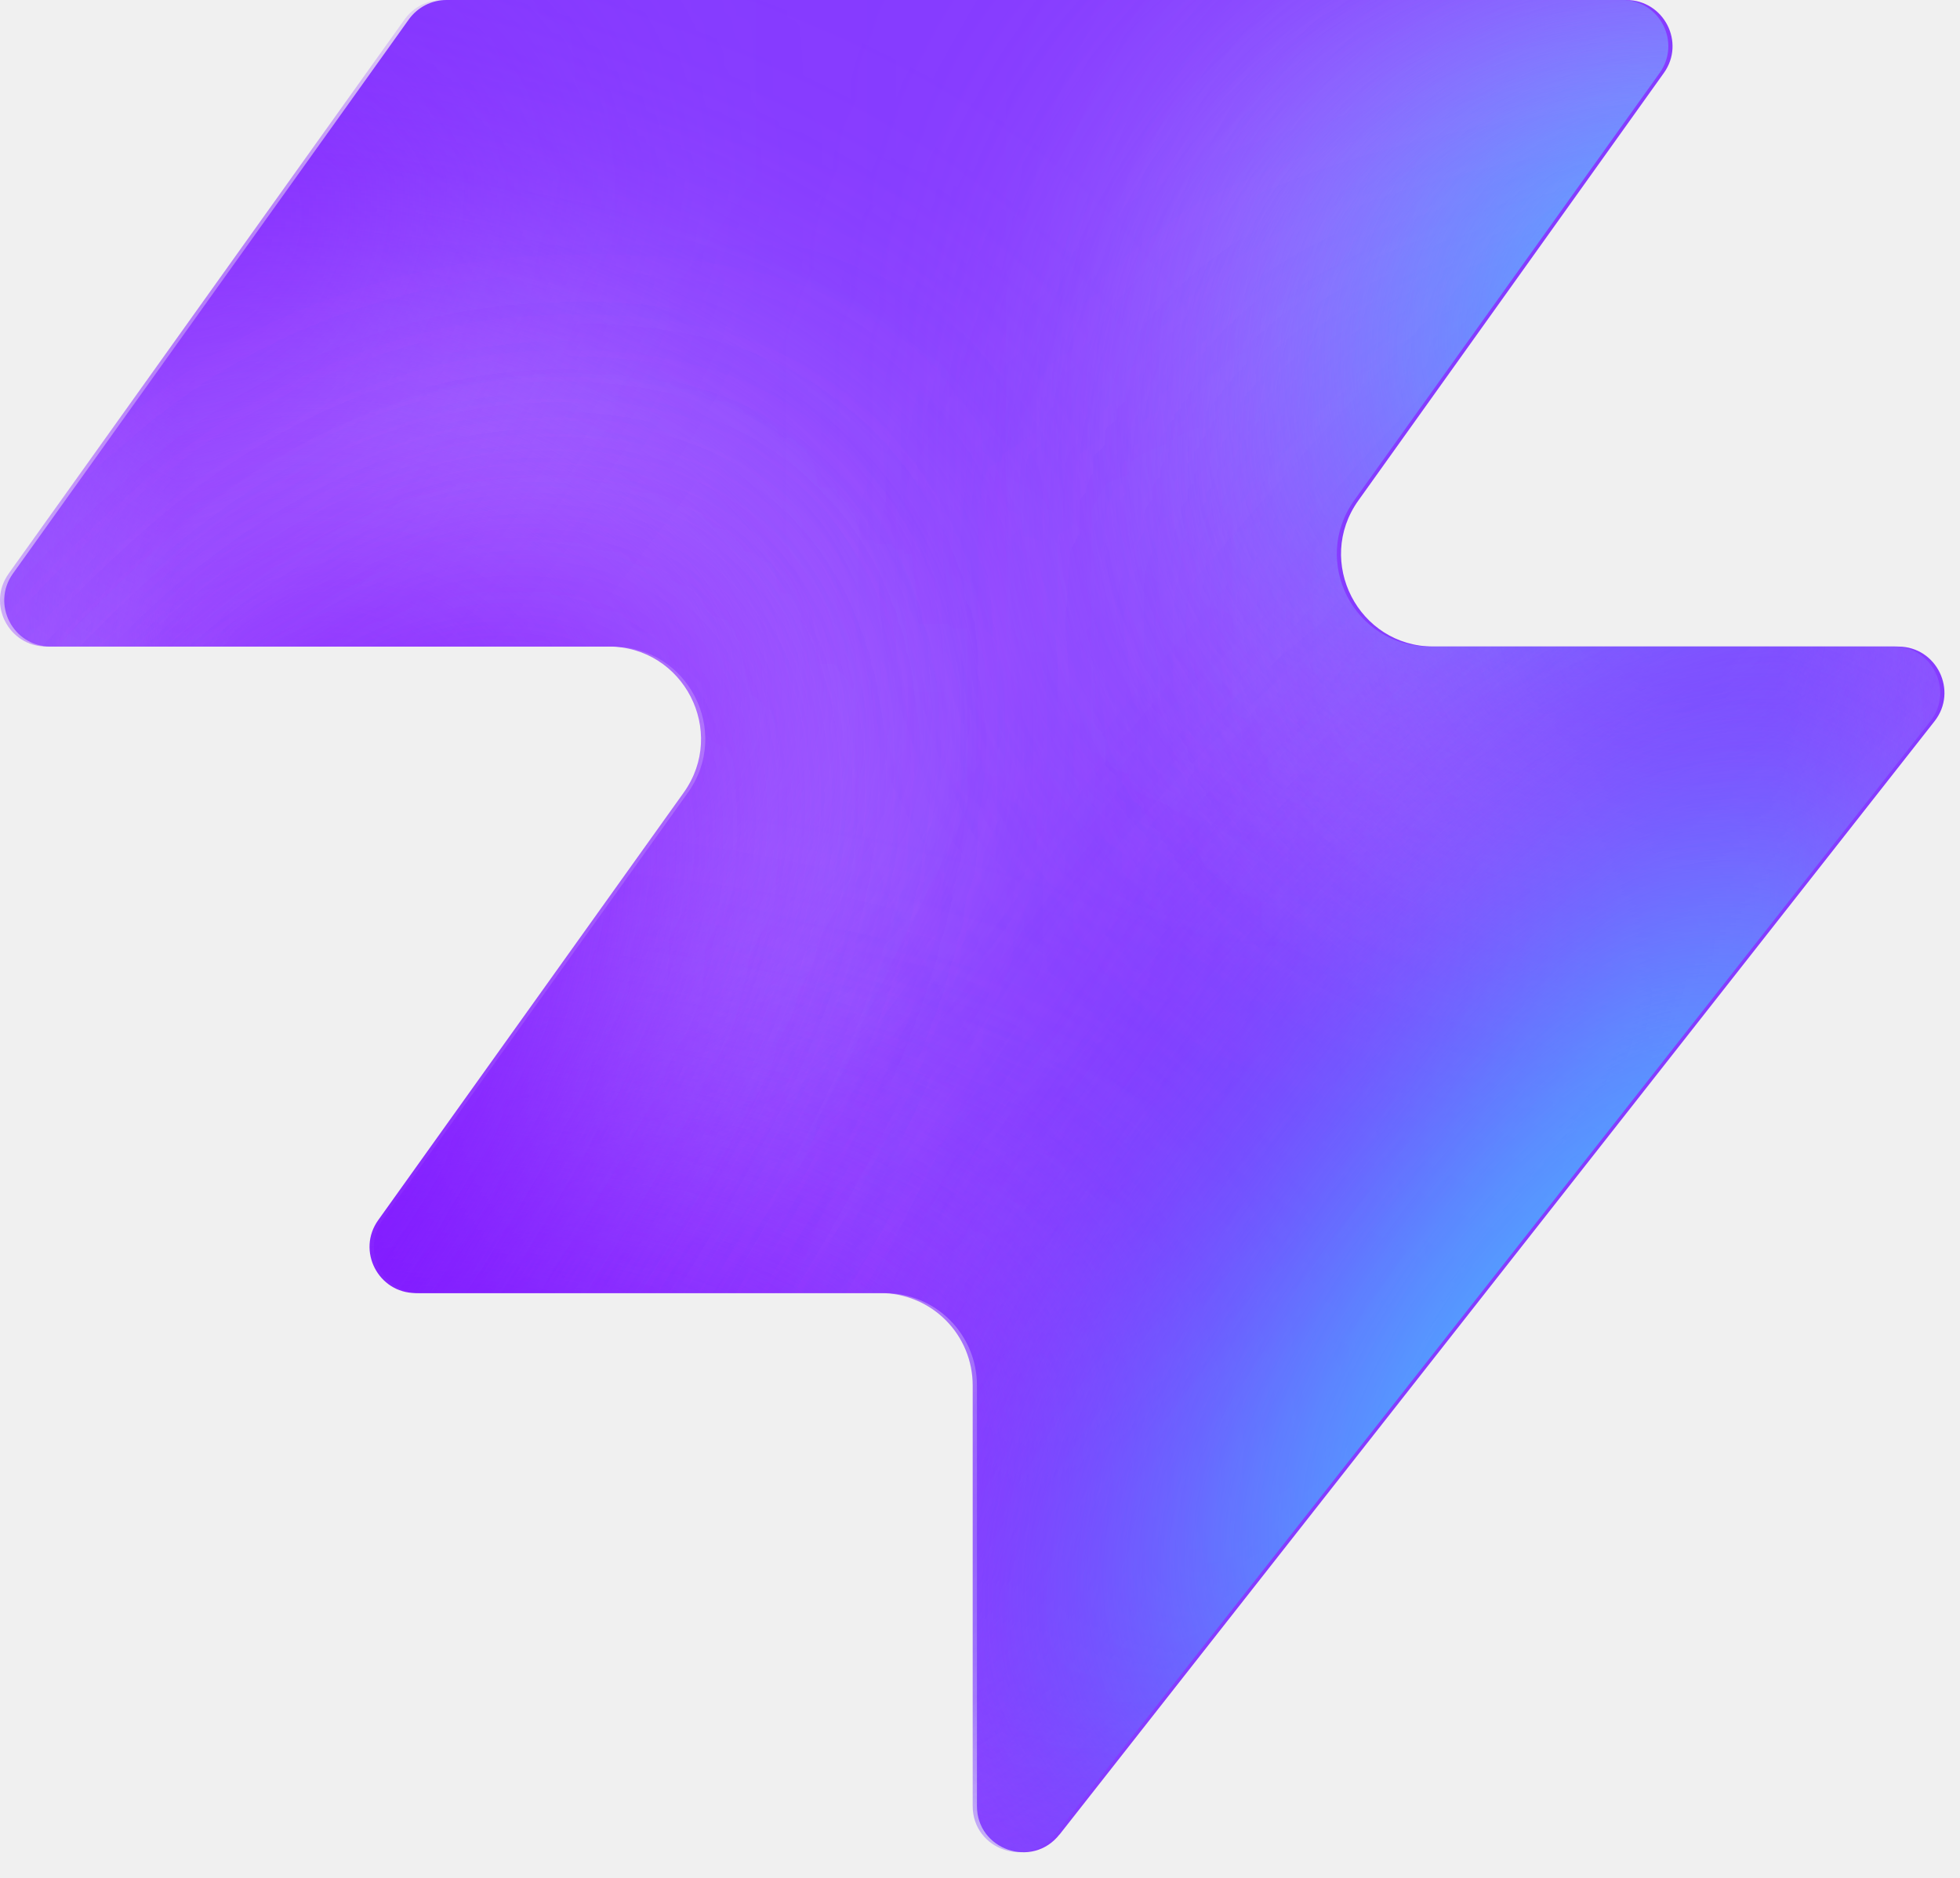
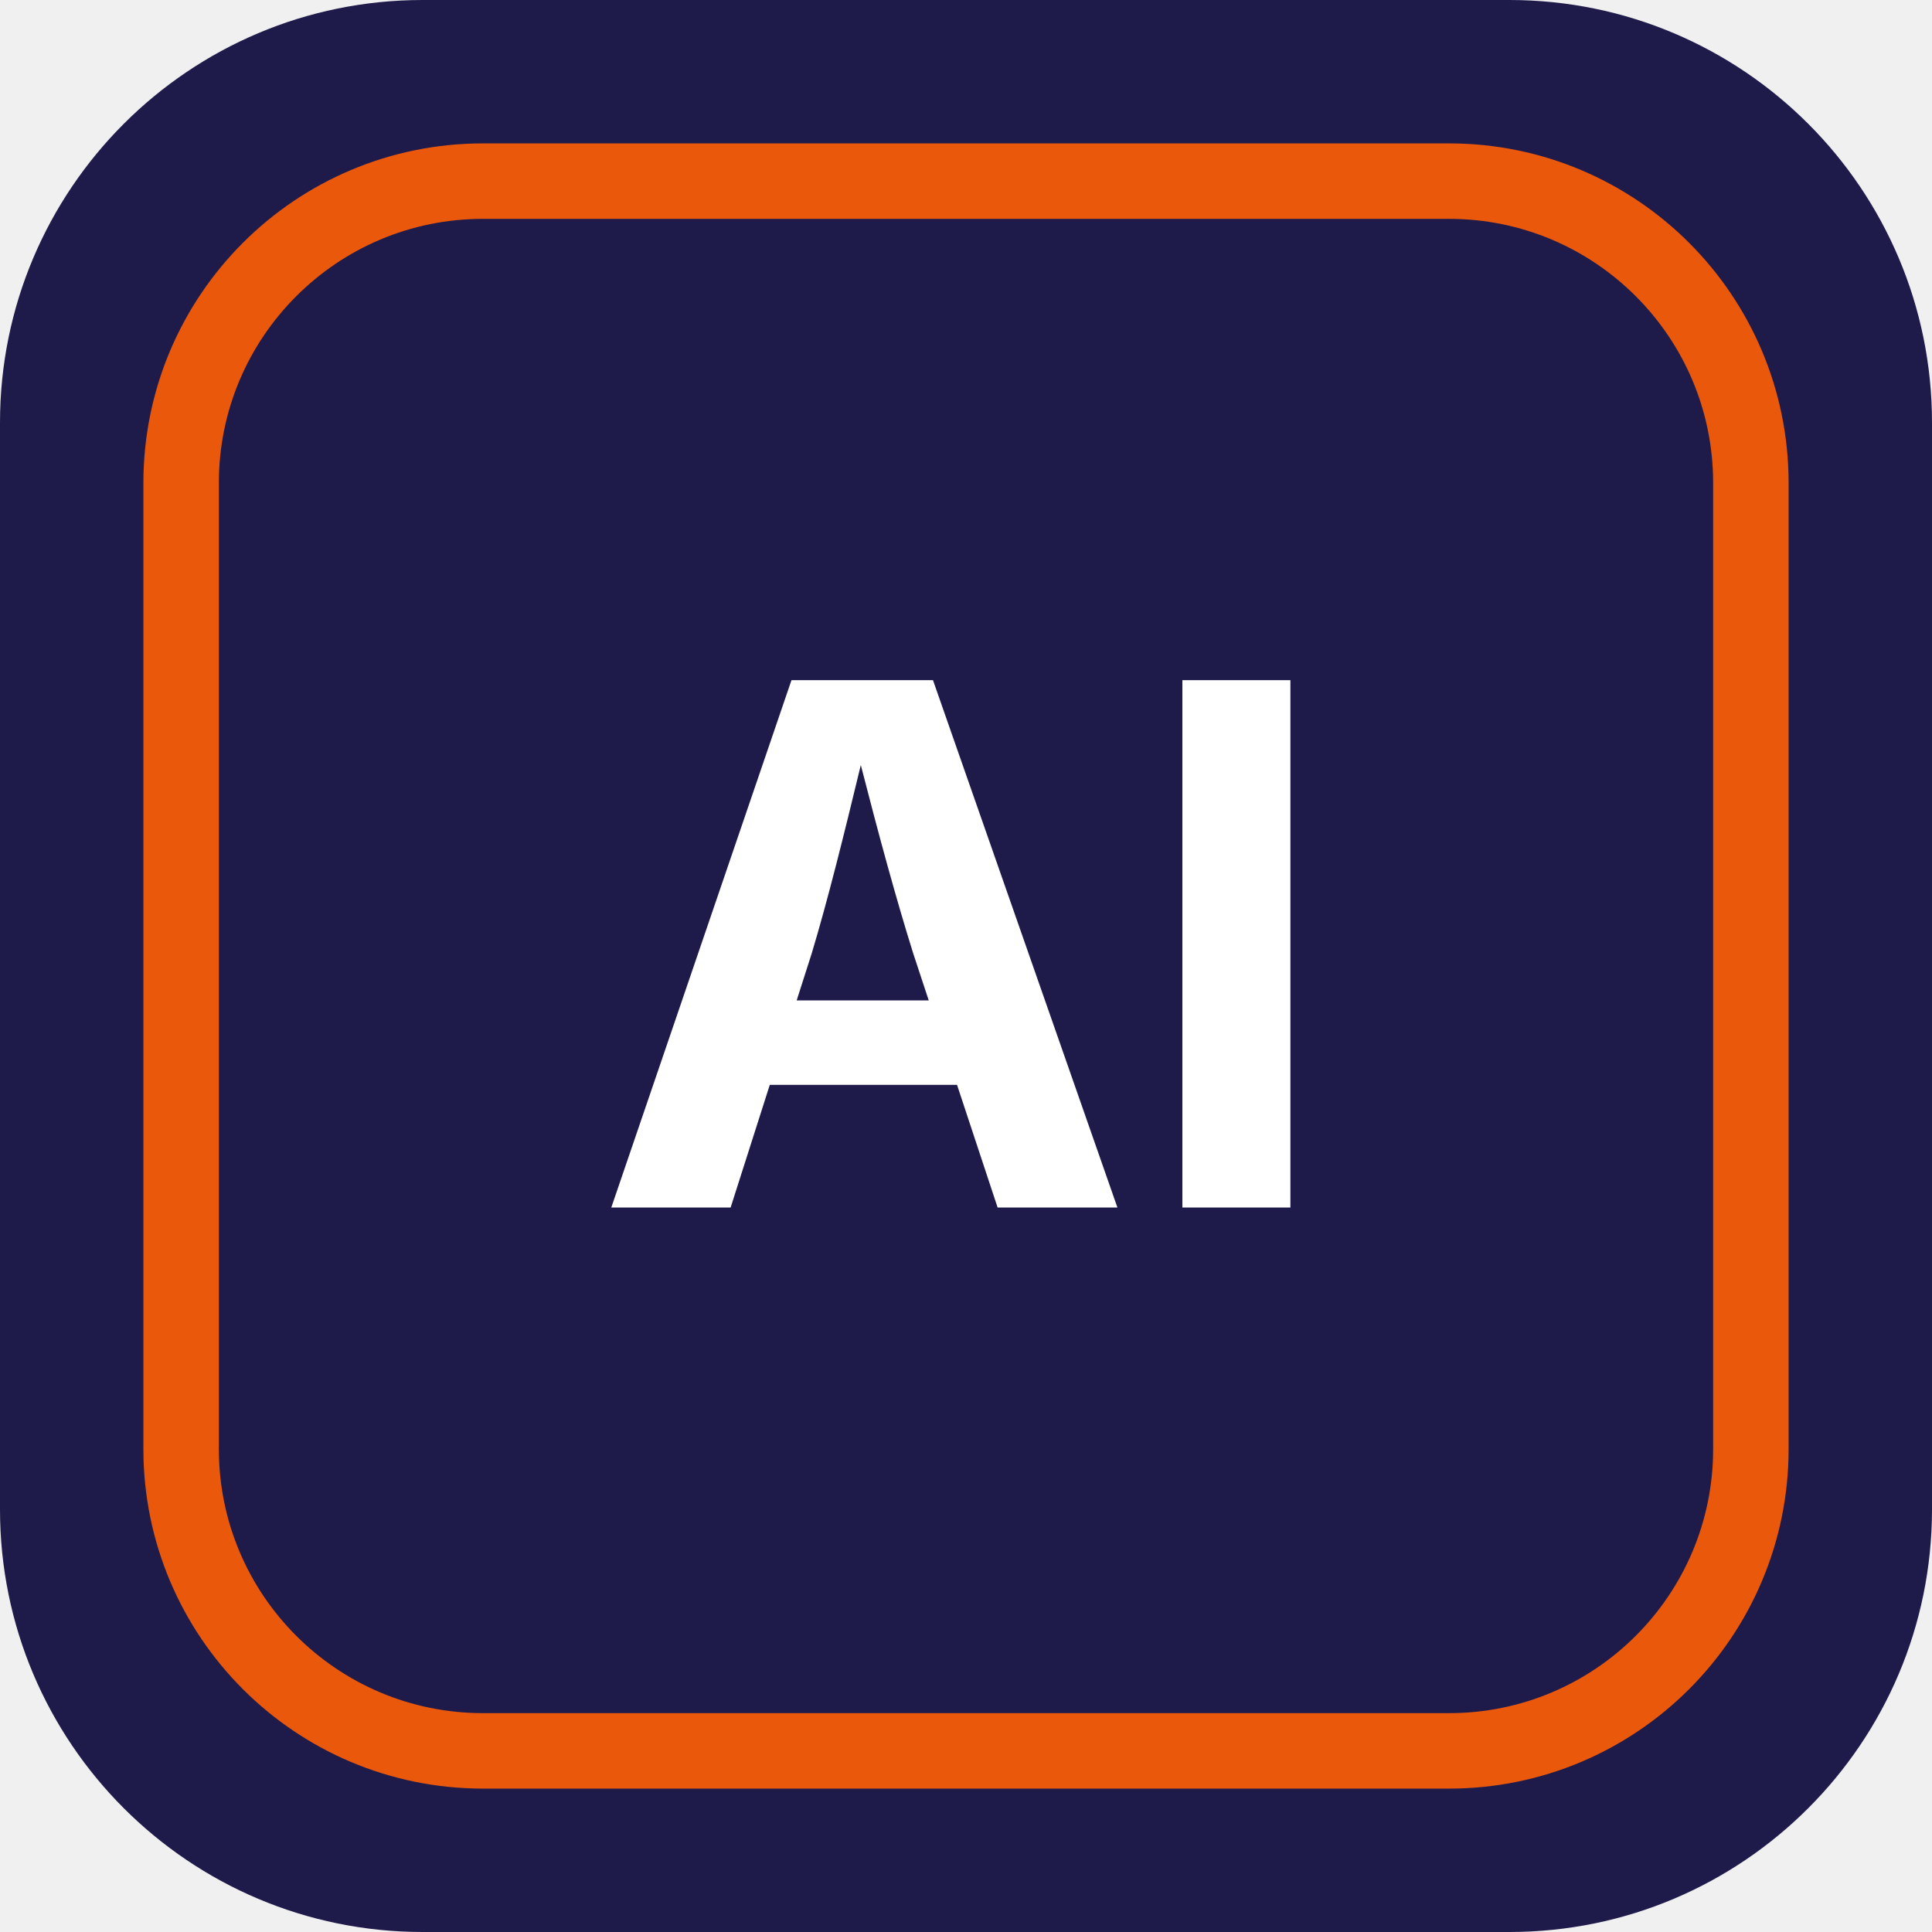
- <svg xmlns="http://www.w3.org/2000/svg" width="48" height="46" fill="none" viewBox="0 0 48 46">
-   <path fill="#863bff" d="M25.946 44.938c-.664.845-2.021.375-2.021-.698V33.937a2.26 2.26 0 0 0-2.262-2.262H10.287c-.92 0-1.456-1.04-.92-1.788l7.48-10.471c1.07-1.497 0-3.578-1.842-3.578H1.237c-.92 0-1.456-1.04-.92-1.788L10.013.474c.214-.297.556-.474.92-.474h28.894c.92 0 1.456 1.04.92 1.788l-7.48 10.471c-1.07 1.498 0 3.579 1.842 3.579h11.377c.943 0 1.473 1.088.89 1.83L25.947 44.94z" style="fill:#863bff;fill:color(display-p3 .525 .23 1);fill-opacity:1" />
-   <mask id="a" width="48" height="46" x="0" y="0" maskUnits="userSpaceOnUse" style="mask-type:alpha">
-     <path fill="#000" d="M25.842 44.938c-.664.844-2.021.375-2.021-.698V33.937a2.26 2.26 0 0 0-2.262-2.262H10.183c-.92 0-1.456-1.04-.92-1.788l7.48-10.471c1.07-1.498 0-3.579-1.842-3.579H1.133c-.92 0-1.456-1.04-.92-1.787L9.91.473c.214-.297.556-.474.92-.474h28.894c.92 0 1.456 1.04.92 1.788l-7.48 10.471c-1.07 1.498 0 3.578 1.842 3.578h11.377c.943 0 1.473 1.088.89 1.832L25.843 44.94z" style="fill:#000;fill-opacity:1" />
-   </mask>
-   <g mask="url(#a)">
-     <g filter="url(#b)">
-       <ellipse cx="5.508" cy="14.704" fill="#ede6ff" rx="5.508" ry="14.704" style="fill:#ede6ff;fill:color(display-p3 .927 .903 1);fill-opacity:1" transform="matrix(.00324 1 1 -.00324 -4.47 31.516)" />
-     </g>
-     <g filter="url(#c)">
-       <ellipse cx="10.399" cy="29.851" fill="#ede6ff" rx="10.399" ry="29.851" style="fill:#ede6ff;fill:color(display-p3 .927 .903 1);fill-opacity:1" transform="matrix(.00324 1 1 -.00324 -39.328 7.883)" />
-     </g>
-     <g filter="url(#d)">
-       <ellipse cx="5.508" cy="30.487" fill="#7e14ff" rx="5.508" ry="30.487" style="fill:#7e14ff;fill:color(display-p3 .492 .077 1);fill-opacity:1" transform="rotate(89.814 -25.913 -14.639)scale(1 -1)" />
-     </g>
-     <g filter="url(#e)">
-       <ellipse cx="5.508" cy="30.599" fill="#7e14ff" rx="5.508" ry="30.599" style="fill:#7e14ff;fill:color(display-p3 .492 .077 1);fill-opacity:1" transform="rotate(89.814 -32.644 -3.334)scale(1 -1)" />
-     </g>
-     <g filter="url(#f)">
-       <ellipse cx="5.508" cy="30.599" fill="#7e14ff" rx="5.508" ry="30.599" style="fill:#7e14ff;fill:color(display-p3 .492 .077 1);fill-opacity:1" transform="matrix(.00324 1 1 -.00324 -34.34 30.47)" />
-     </g>
-     <g filter="url(#g)">
-       <ellipse cx="14.072" cy="22.078" fill="#ede6ff" rx="14.072" ry="22.078" style="fill:#ede6ff;fill:color(display-p3 .927 .903 1);fill-opacity:1" transform="rotate(93.35 24.506 48.493)scale(-1 1)" />
-     </g>
-     <g filter="url(#h)">
-       <ellipse cx="3.47" cy="21.501" fill="#7e14ff" rx="3.47" ry="21.501" style="fill:#7e14ff;fill:color(display-p3 .492 .077 1);fill-opacity:1" transform="rotate(89.009 28.708 47.59)scale(-1 1)" />
-     </g>
-     <g filter="url(#i)">
-       <ellipse cx="3.47" cy="21.501" fill="#7e14ff" rx="3.47" ry="21.501" style="fill:#7e14ff;fill:color(display-p3 .492 .077 1);fill-opacity:1" transform="rotate(89.009 28.708 47.59)scale(-1 1)" />
-     </g>
-     <g filter="url(#j)">
-       <ellipse cx=".387" cy="8.972" fill="#7e14ff" rx="4.407" ry="29.108" style="fill:#7e14ff;fill:color(display-p3 .492 .077 1);fill-opacity:1" transform="rotate(39.51 .387 8.972)" />
-     </g>
-     <g filter="url(#k)">
-       <ellipse cx="47.523" cy="-6.092" fill="#7e14ff" rx="4.407" ry="29.108" style="fill:#7e14ff;fill:color(display-p3 .492 .077 1);fill-opacity:1" transform="rotate(37.892 47.523 -6.092)" />
-     </g>
-     <g filter="url(#l)">
-       <ellipse cx="41.412" cy="6.333" fill="#47bfff" rx="5.971" ry="9.665" style="fill:#47bfff;fill:color(display-p3 .28 .748 1);fill-opacity:1" transform="rotate(37.892 41.412 6.333)" />
-     </g>
-     <g filter="url(#m)">
-       <ellipse cx="-1.879" cy="38.332" fill="#7e14ff" rx="4.407" ry="29.108" style="fill:#7e14ff;fill:color(display-p3 .492 .077 1);fill-opacity:1" transform="rotate(37.892 -1.88 38.332)" />
-     </g>
-     <g filter="url(#n)">
-       <ellipse cx="-1.879" cy="38.332" fill="#7e14ff" rx="4.407" ry="29.108" style="fill:#7e14ff;fill:color(display-p3 .492 .077 1);fill-opacity:1" transform="rotate(37.892 -1.88 38.332)" />
-     </g>
-     <g filter="url(#o)">
-       <ellipse cx="35.651" cy="29.907" fill="#7e14ff" rx="4.407" ry="29.108" style="fill:#7e14ff;fill:color(display-p3 .492 .077 1);fill-opacity:1" transform="rotate(37.892 35.651 29.907)" />
-     </g>
-     <g filter="url(#p)">
-       <ellipse cx="38.418" cy="32.4" fill="#47bfff" rx="5.971" ry="15.297" style="fill:#47bfff;fill:color(display-p3 .28 .748 1);fill-opacity:1" transform="rotate(37.892 38.418 32.4)" />
-     </g>
-   </g>
-   <defs>
-     <filter id="b" width="60.045" height="41.654" x="-19.77" y="16.149" color-interpolation-filters="sRGB" filterUnits="userSpaceOnUse">
-       <feFlood flood-opacity="0" result="BackgroundImageFix" />
-       <feBlend in="SourceGraphic" in2="BackgroundImageFix" result="shape" />
-       <feGaussianBlur result="effect1_foregroundBlur_2002_17158" stdDeviation="7.659" />
-     </filter>
-     <filter id="c" width="90.34" height="51.437" x="-54.613" y="-7.533" color-interpolation-filters="sRGB" filterUnits="userSpaceOnUse">
-       <feFlood flood-opacity="0" result="BackgroundImageFix" />
-       <feBlend in="SourceGraphic" in2="BackgroundImageFix" result="shape" />
-       <feGaussianBlur result="effect1_foregroundBlur_2002_17158" stdDeviation="7.659" />
-     </filter>
-     <filter id="d" width="79.355" height="29.4" x="-49.64" y="2.03" color-interpolation-filters="sRGB" filterUnits="userSpaceOnUse">
-       <feFlood flood-opacity="0" result="BackgroundImageFix" />
-       <feBlend in="SourceGraphic" in2="BackgroundImageFix" result="shape" />
-       <feGaussianBlur result="effect1_foregroundBlur_2002_17158" stdDeviation="4.596" />
-     </filter>
-     <filter id="e" width="79.579" height="29.4" x="-45.045" y="20.029" color-interpolation-filters="sRGB" filterUnits="userSpaceOnUse">
-       <feFlood flood-opacity="0" result="BackgroundImageFix" />
-       <feBlend in="SourceGraphic" in2="BackgroundImageFix" result="shape" />
-       <feGaussianBlur result="effect1_foregroundBlur_2002_17158" stdDeviation="4.596" />
-     </filter>
-     <filter id="f" width="79.579" height="29.4" x="-43.513" y="21.178" color-interpolation-filters="sRGB" filterUnits="userSpaceOnUse">
-       <feFlood flood-opacity="0" result="BackgroundImageFix" />
-       <feBlend in="SourceGraphic" in2="BackgroundImageFix" result="shape" />
-       <feGaussianBlur result="effect1_foregroundBlur_2002_17158" stdDeviation="4.596" />
-     </filter>
-     <filter id="g" width="74.749" height="58.852" x="15.756" y="-17.901" color-interpolation-filters="sRGB" filterUnits="userSpaceOnUse">
-       <feFlood flood-opacity="0" result="BackgroundImageFix" />
-       <feBlend in="SourceGraphic" in2="BackgroundImageFix" result="shape" />
-       <feGaussianBlur result="effect1_foregroundBlur_2002_17158" stdDeviation="7.659" />
-     </filter>
-     <filter id="h" width="61.377" height="25.362" x="23.548" y="2.284" color-interpolation-filters="sRGB" filterUnits="userSpaceOnUse">
-       <feFlood flood-opacity="0" result="BackgroundImageFix" />
-       <feBlend in="SourceGraphic" in2="BackgroundImageFix" result="shape" />
-       <feGaussianBlur result="effect1_foregroundBlur_2002_17158" stdDeviation="4.596" />
-     </filter>
-     <filter id="i" width="61.377" height="25.362" x="23.548" y="2.284" color-interpolation-filters="sRGB" filterUnits="userSpaceOnUse">
-       <feFlood flood-opacity="0" result="BackgroundImageFix" />
-       <feBlend in="SourceGraphic" in2="BackgroundImageFix" result="shape" />
-       <feGaussianBlur result="effect1_foregroundBlur_2002_17158" stdDeviation="4.596" />
-     </filter>
-     <filter id="j" width="56.045" height="63.649" x="-27.636" y="-22.853" color-interpolation-filters="sRGB" filterUnits="userSpaceOnUse">
-       <feFlood flood-opacity="0" result="BackgroundImageFix" />
-       <feBlend in="SourceGraphic" in2="BackgroundImageFix" result="shape" />
-       <feGaussianBlur result="effect1_foregroundBlur_2002_17158" stdDeviation="4.596" />
-     </filter>
-     <filter id="k" width="54.814" height="64.646" x="20.116" y="-38.415" color-interpolation-filters="sRGB" filterUnits="userSpaceOnUse">
-       <feFlood flood-opacity="0" result="BackgroundImageFix" />
-       <feBlend in="SourceGraphic" in2="BackgroundImageFix" result="shape" />
-       <feGaussianBlur result="effect1_foregroundBlur_2002_17158" stdDeviation="4.596" />
-     </filter>
-     <filter id="l" width="33.541" height="35.313" x="24.641" y="-11.323" color-interpolation-filters="sRGB" filterUnits="userSpaceOnUse">
-       <feFlood flood-opacity="0" result="BackgroundImageFix" />
-       <feBlend in="SourceGraphic" in2="BackgroundImageFix" result="shape" />
-       <feGaussianBlur result="effect1_foregroundBlur_2002_17158" stdDeviation="4.596" />
-     </filter>
-     <filter id="m" width="54.814" height="64.646" x="-29.286" y="6.009" color-interpolation-filters="sRGB" filterUnits="userSpaceOnUse">
-       <feFlood flood-opacity="0" result="BackgroundImageFix" />
-       <feBlend in="SourceGraphic" in2="BackgroundImageFix" result="shape" />
-       <feGaussianBlur result="effect1_foregroundBlur_2002_17158" stdDeviation="4.596" />
-     </filter>
-     <filter id="n" width="54.814" height="64.646" x="-29.286" y="6.009" color-interpolation-filters="sRGB" filterUnits="userSpaceOnUse">
-       <feFlood flood-opacity="0" result="BackgroundImageFix" />
-       <feBlend in="SourceGraphic" in2="BackgroundImageFix" result="shape" />
-       <feGaussianBlur result="effect1_foregroundBlur_2002_17158" stdDeviation="4.596" />
-     </filter>
-     <filter id="o" width="54.814" height="64.646" x="8.244" y="-2.416" color-interpolation-filters="sRGB" filterUnits="userSpaceOnUse">
-       <feFlood flood-opacity="0" result="BackgroundImageFix" />
-       <feBlend in="SourceGraphic" in2="BackgroundImageFix" result="shape" />
-       <feGaussianBlur result="effect1_foregroundBlur_2002_17158" stdDeviation="4.596" />
-     </filter>
-     <filter id="p" width="39.409" height="43.623" x="18.713" y="10.588" color-interpolation-filters="sRGB" filterUnits="userSpaceOnUse">
-       <feFlood flood-opacity="0" result="BackgroundImageFix" />
-       <feBlend in="SourceGraphic" in2="BackgroundImageFix" result="shape" />
-       <feGaussianBlur result="effect1_foregroundBlur_2002_17158" stdDeviation="4.596" />
-     </filter>
-   </defs>
+ <svg xmlns="http://www.w3.org/2000/svg" viewBox="0 0 64 64" width="64" height="64" role="img" aria-label="Logo">
+   <rect width="64" height="64" rx="14" fill="#1E1B4B" />
+   <rect x="6" y="6" width="52" height="52" rx="10" fill="none" stroke="#EA580C" stroke-width="2.5" />
+   <text x="32" y="40" text-anchor="middle" font-family="system-ui, -apple-system, sans-serif" font-size="24" font-weight="700" fill="#FFFFFF">AI</text>
</svg>
